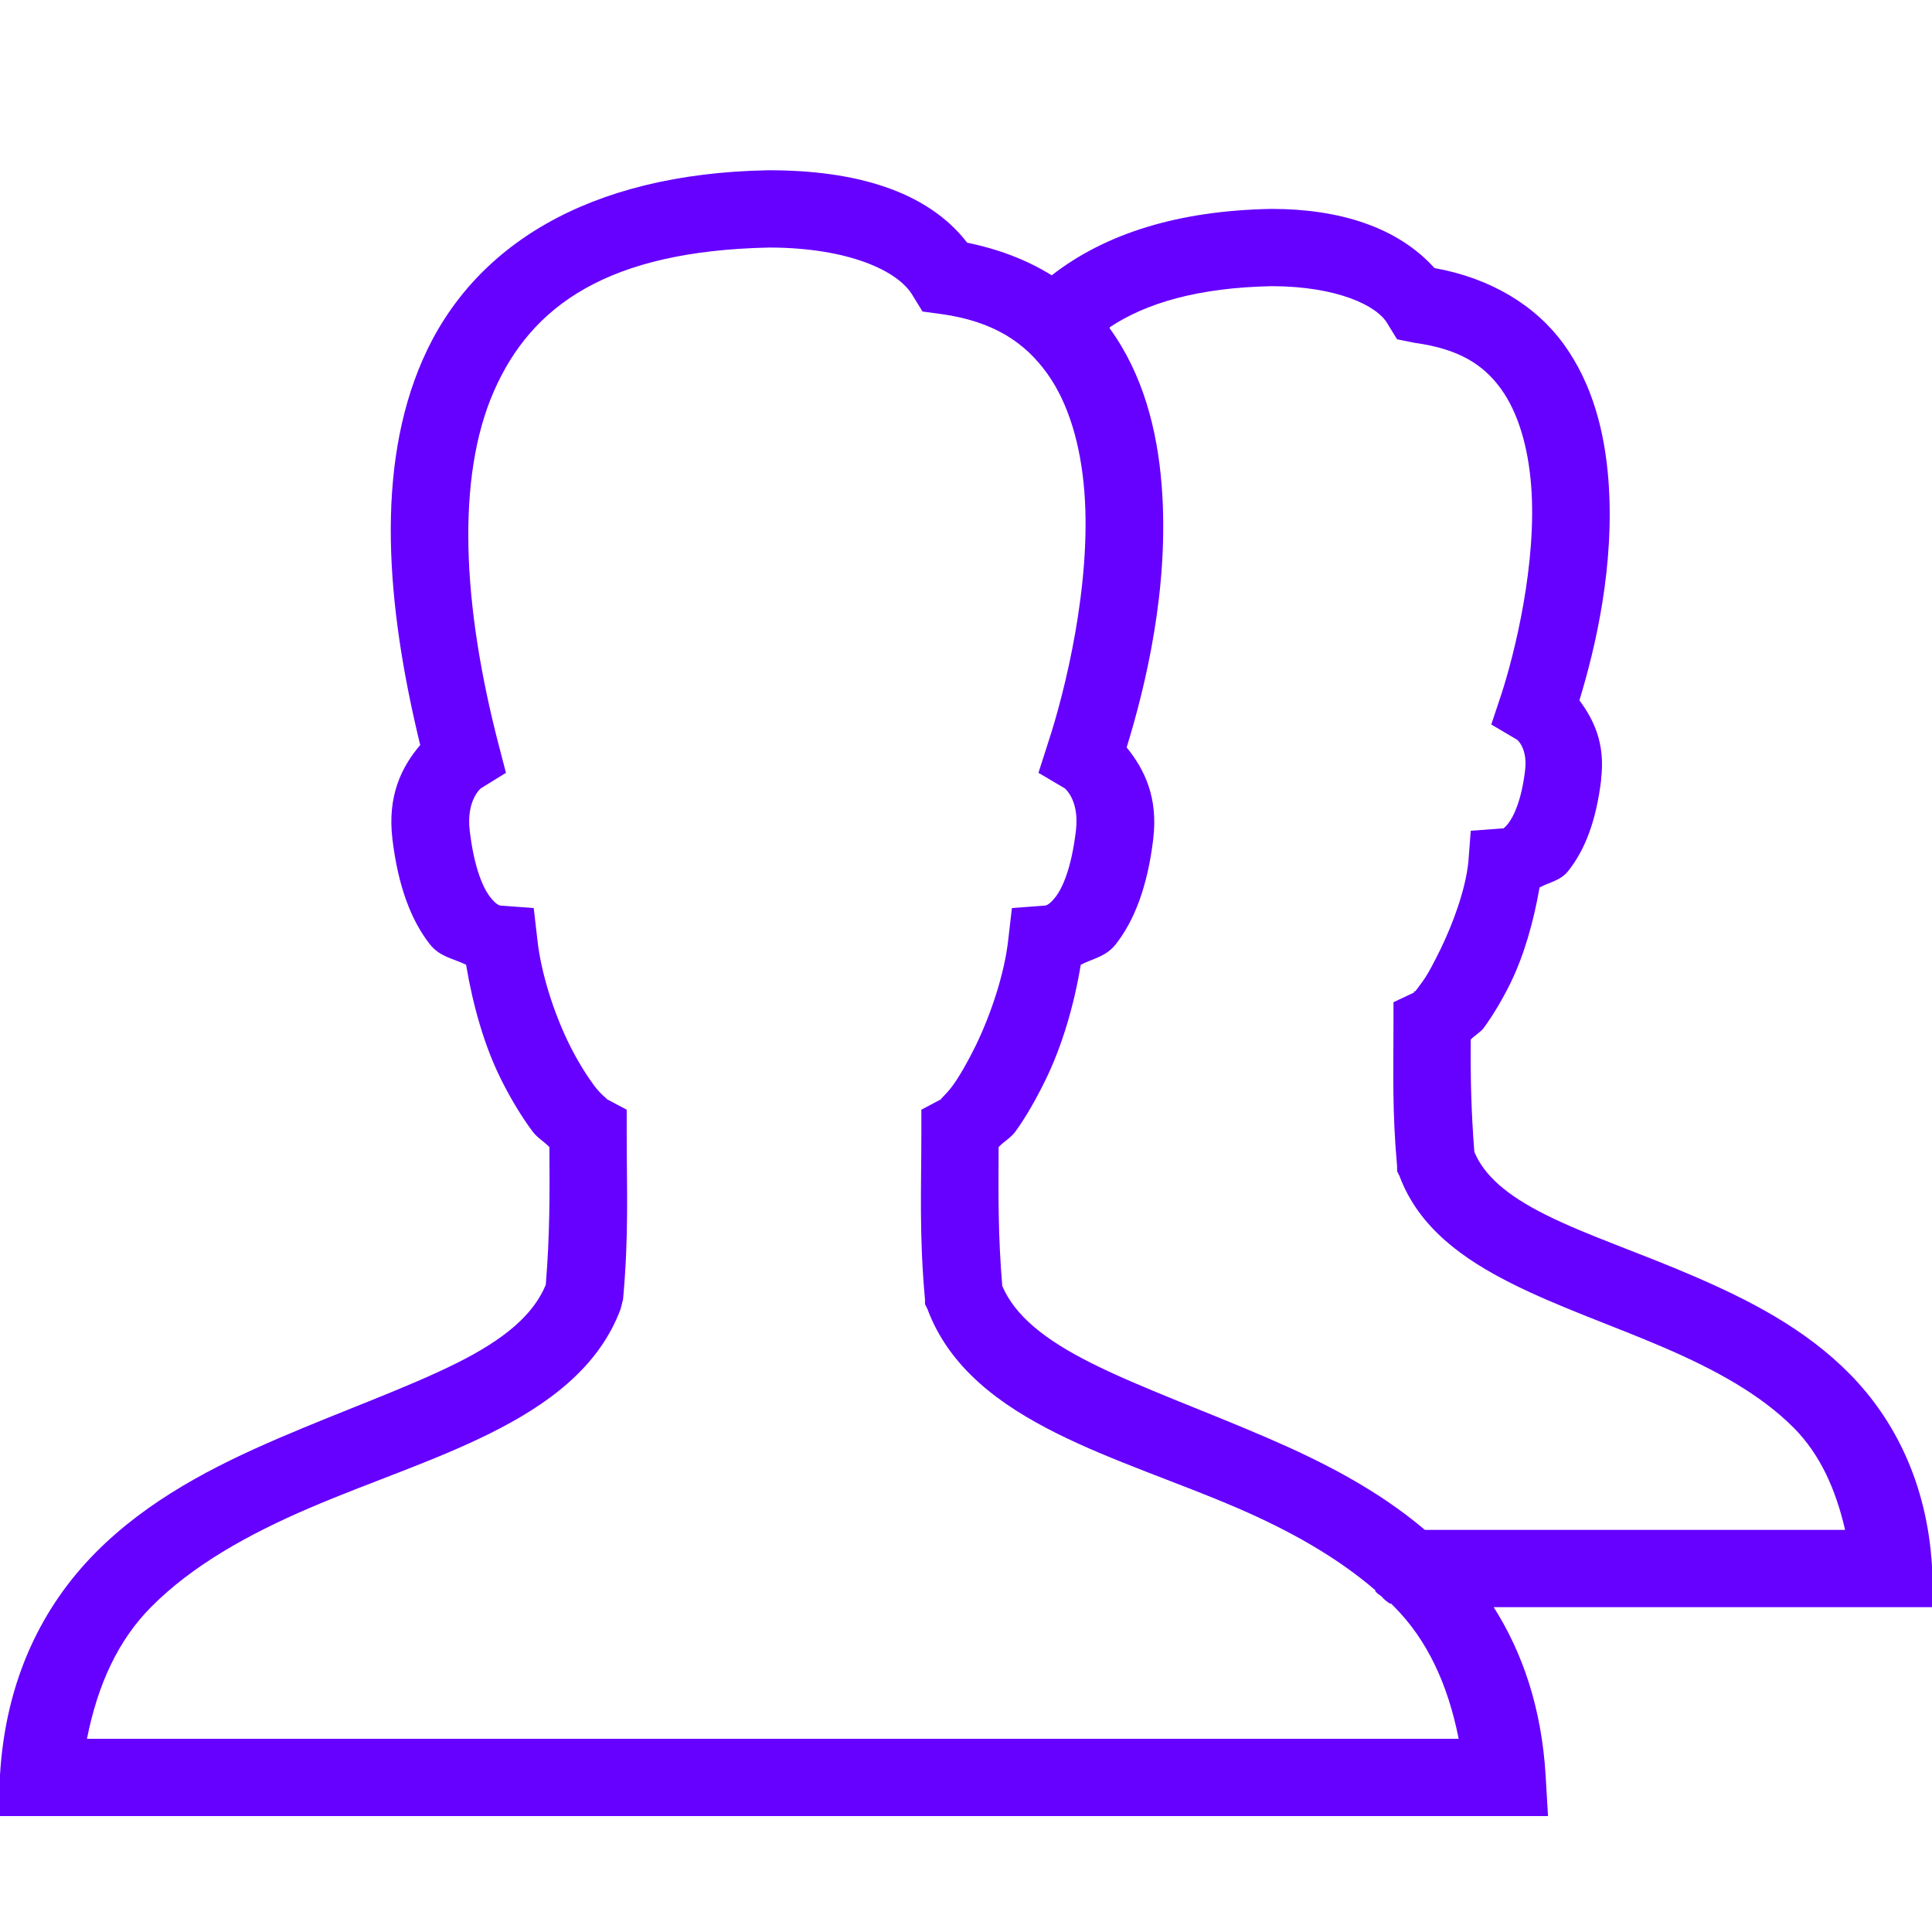
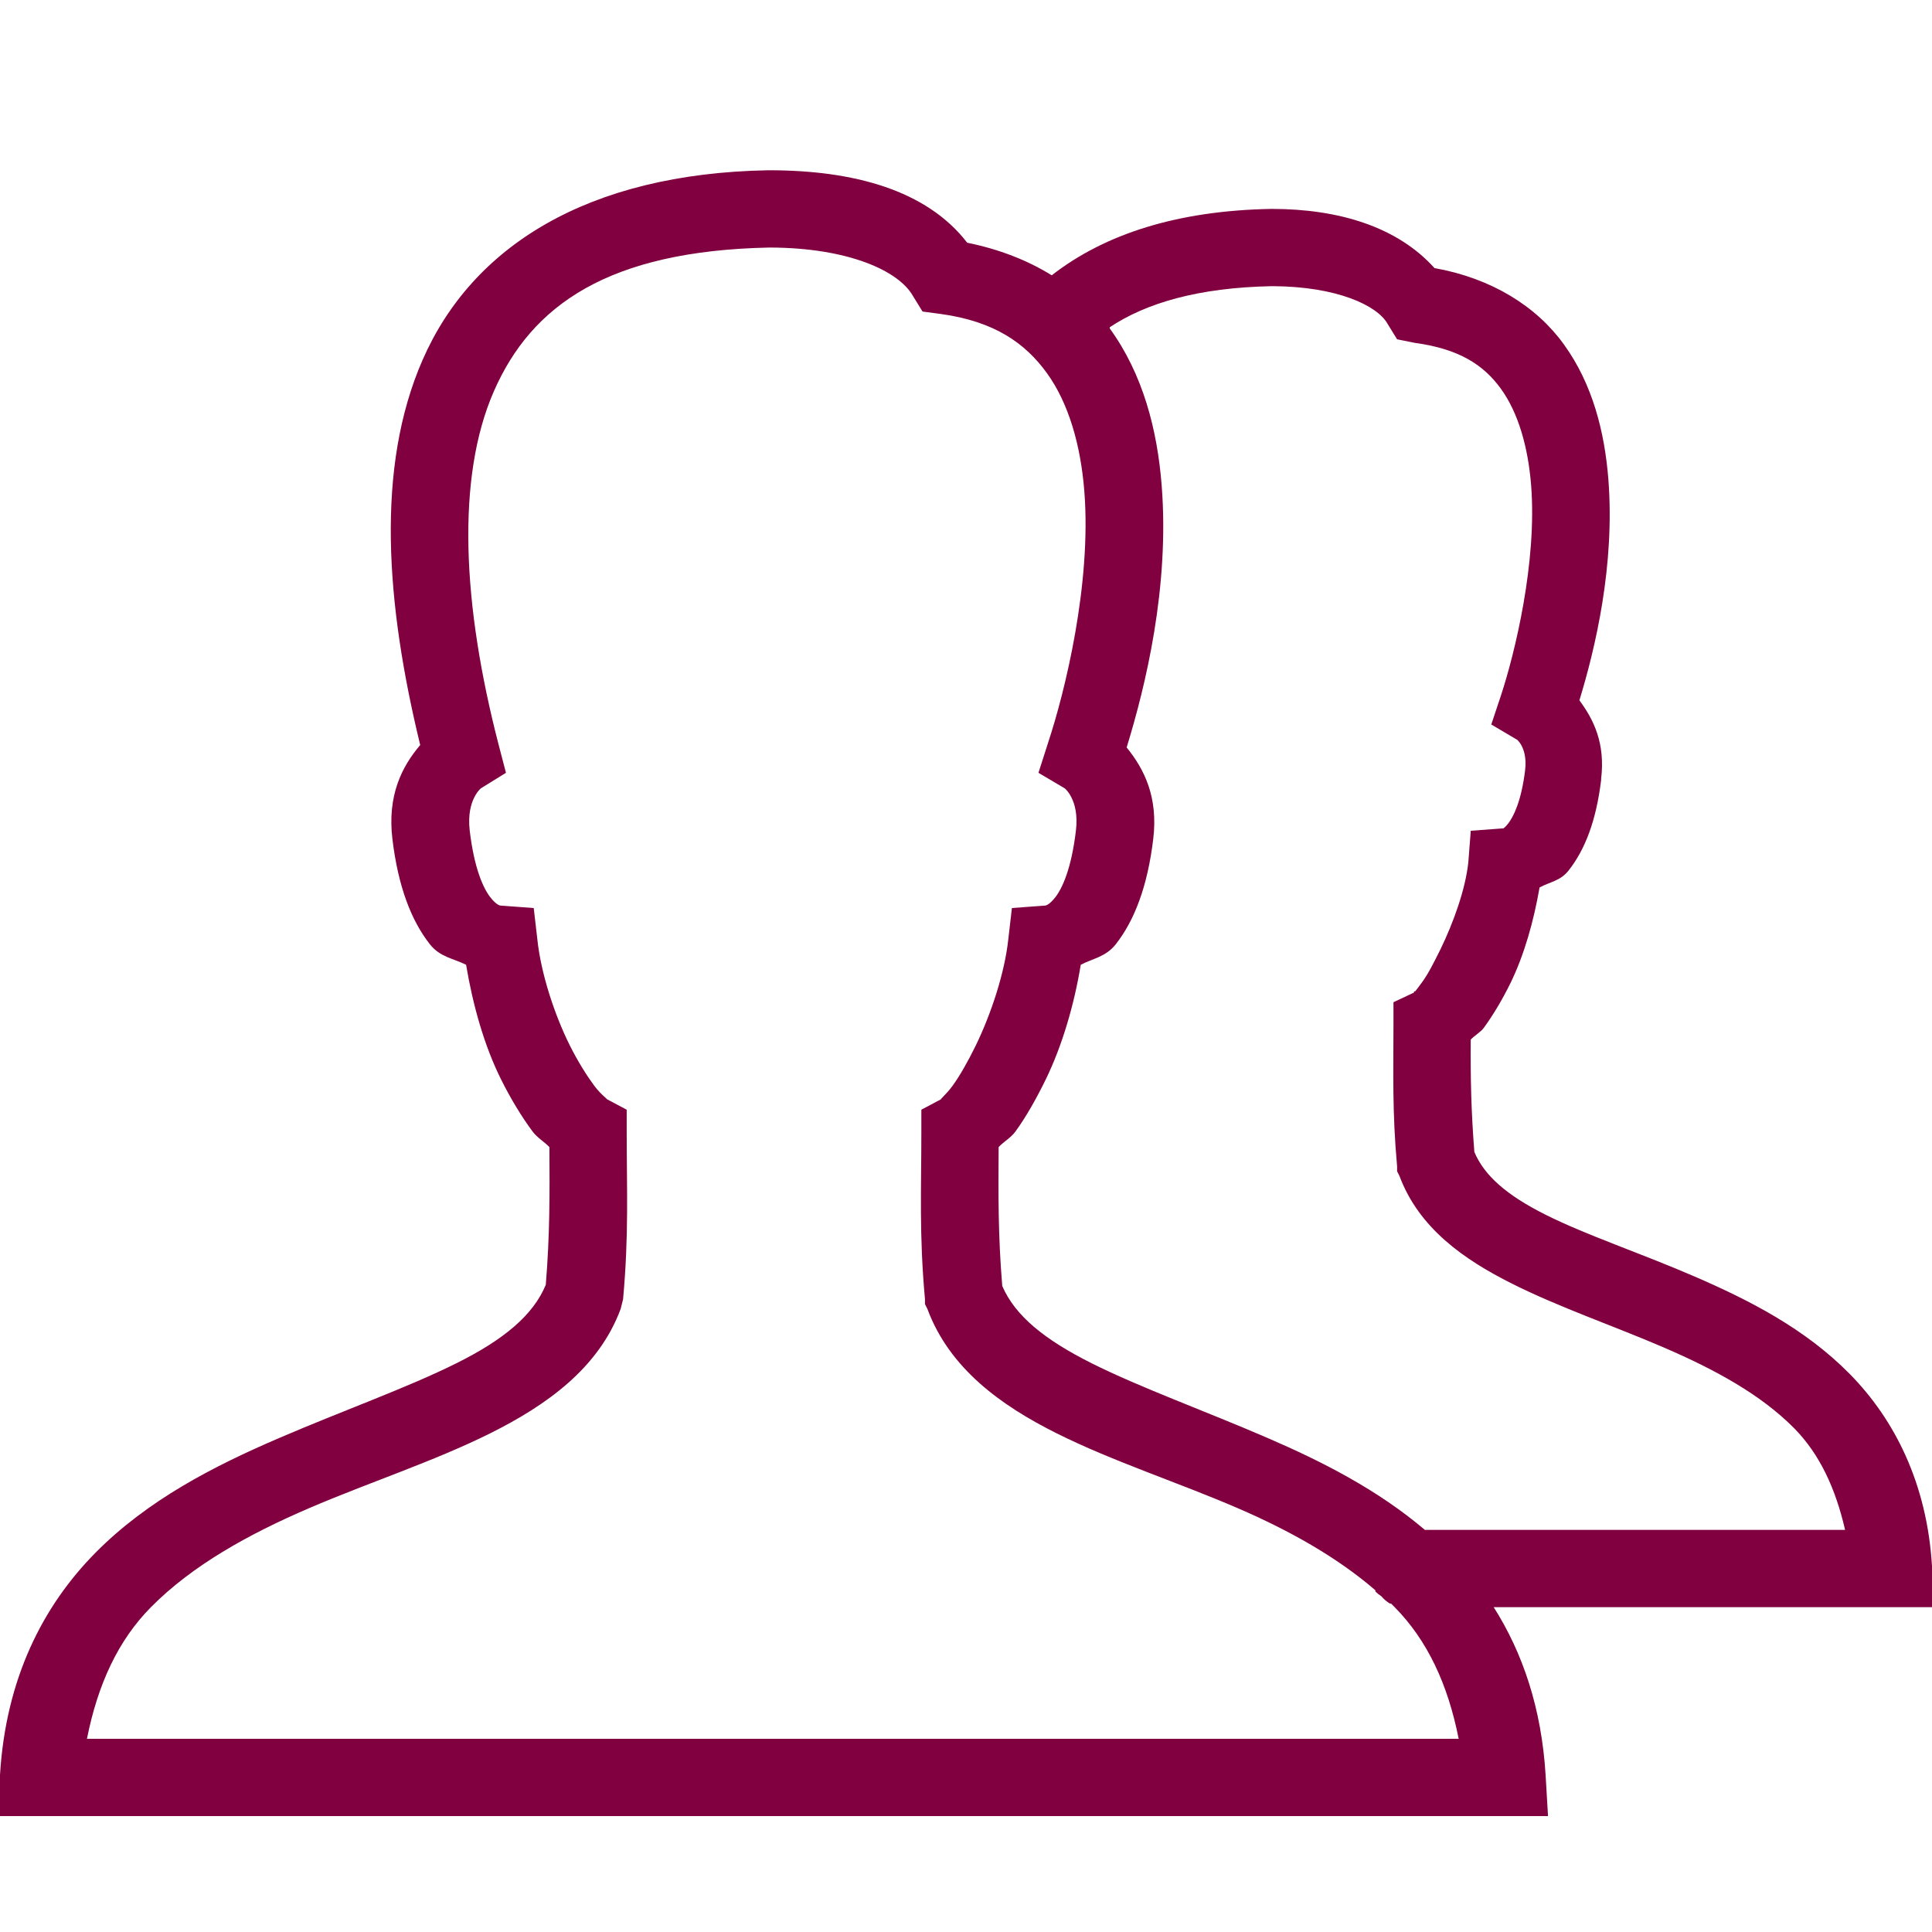
<svg xmlns="http://www.w3.org/2000/svg" x="0px" y="0px" width="60" height="60" viewBox="0 0 172 172" style=" fill:#000000;">
  <g fill="none" fill-rule="nonzero" stroke="none" stroke-width="1" stroke-linecap="butt" stroke-linejoin="miter" stroke-miterlimit="10" stroke-dasharray="" stroke-dashoffset="0" font-family="none" font-weight="none" font-size="none" text-anchor="none" style="mix-blend-mode: normal">
    <path d="M0,172v-172h172v172z" fill="none" />
-     <g fill="#6600ff">
+     <g fill="#800040">
      <path d="M68.37,15.158c-16.071,0.296 -26.337,6.786 -30.745,16.878c-4.206,9.608 -3.265,21.742 -0.215,34.292c-1.639,1.922 -2.943,4.502 -2.473,8.385c0.511,4.233 1.68,7.243 3.333,9.352c0.914,1.156 2.11,1.263 3.225,1.827c0.605,3.601 1.613,7.202 3.118,10.213c0.86,1.733 1.841,3.333 2.795,4.622c0.43,0.578 1.048,0.914 1.505,1.397c0.027,4.246 0.04,7.78 -0.323,12.255c-1.115,2.701 -3.722,4.878 -7.955,6.987c-4.367,2.177 -10.051,4.192 -15.803,6.665c-5.751,2.473 -11.664,5.482 -16.34,10.213c-4.676,4.73 -7.982,11.22 -8.492,19.78l-0.215,3.655h138.03l-0.215,-3.655c-0.363,-5.953 -2.042,-10.884 -4.622,-14.943h39.237l-0.215,-3.655c-0.443,-7.323 -3.306,-13.021 -7.31,-17.093c-4.004,-4.072 -9.017,-6.611 -13.867,-8.707c-4.851,-2.096 -9.608,-3.668 -13.223,-5.482c-3.494,-1.747 -5.469,-3.507 -6.343,-5.59c-0.282,-3.615 -0.349,-6.558 -0.323,-9.998c0.336,-0.376 0.873,-0.645 1.183,-1.075c0.82,-1.129 1.639,-2.499 2.365,-3.978c1.223,-2.513 2.056,-5.482 2.58,-8.492c0.9,-0.497 1.854,-0.578 2.58,-1.505c1.478,-1.881 2.459,-4.434 2.902,-8.062v-0.107c0.376,-3.144 -0.645,-5.254 -1.935,-6.987c1.424,-4.663 3.171,-12.013 2.58,-19.672c-0.336,-4.219 -1.397,-8.479 -3.978,-12.04c-2.446,-3.386 -6.45,-5.872 -11.502,-6.772c-3.279,-3.642 -8.452,-5.268 -14.512,-5.268c-8.345,0.148 -14.822,2.217 -19.565,5.912c-2.163,-1.344 -4.69,-2.325 -7.525,-2.902c-3.615,-4.69 -10.118,-6.45 -17.63,-6.45zM68.478,22.038c0.04,0 0.067,0 0.107,0c6.92,0.027 11.408,2.056 12.685,4.3l0.86,1.397l1.613,0.215c4.784,0.658 7.525,2.593 9.46,5.268c1.935,2.674 3.01,6.41 3.333,10.535c0.645,8.251 -1.733,17.858 -3.225,22.36l-0.86,2.688l2.365,1.397c-0.148,-0.094 1.317,0.9 0.968,3.763c-0.403,3.373 -1.209,5.12 -1.827,5.912c-0.618,0.793 -0.941,0.752 -0.968,0.752l-2.902,0.215l-0.323,2.795c-0.323,2.983 -1.518,6.611 -2.902,9.46c-0.699,1.424 -1.411,2.674 -2.042,3.547c-0.632,0.873 -1.303,1.357 -0.968,1.183l-1.827,0.968v2.042c0,4.985 -0.202,9.07 0.323,14.835v0.43l0.215,0.43c1.962,5.281 6.504,8.573 11.502,11.072c4.999,2.499 10.737,4.34 16.125,6.665c4.609,1.989 8.828,4.354 12.255,7.31c0.013,0.013 -0.013,0.094 0,0.107c0.161,0.161 0.349,0.309 0.537,0.43c0.215,0.255 0.47,0.47 0.752,0.645c0.013,0.013 0.094,-0.013 0.107,0c0.107,0.107 0.215,0.215 0.323,0.323c2.902,2.943 4.73,6.84 5.697,11.717h-122.12c0.968,-4.864 2.782,-8.775 5.697,-11.717c3.668,-3.709 8.667,-6.49 14.082,-8.815c5.415,-2.325 11.113,-4.166 16.125,-6.665c5.012,-2.499 9.648,-5.792 11.61,-11.072l0.215,-0.86c0.524,-5.765 0.323,-9.85 0.323,-14.835v-2.042l-1.827,-0.968c0.309,0.161 -0.43,-0.309 -1.075,-1.183c-0.645,-0.873 -1.438,-2.123 -2.15,-3.547c-1.424,-2.849 -2.593,-6.517 -2.902,-9.46l-0.323,-2.795l-2.902,-0.215c-0.027,0 -0.349,0.04 -0.968,-0.752c-0.618,-0.793 -1.424,-2.54 -1.827,-5.912c-0.336,-2.862 1.115,-3.857 0.968,-3.763l2.257,-1.397l-0.645,-2.473c-3.238,-12.47 -3.803,-23.798 -0.43,-31.497c3.359,-7.673 10.213,-12.497 24.51,-12.793zM113.198,25.477c0.04,0 0.067,0 0.107,0c5.724,0.027 9.299,1.72 10.213,3.333l0.86,1.397l1.613,0.323c3.91,0.537 6.087,1.948 7.633,4.085c1.545,2.137 2.419,5.187 2.688,8.6c0.537,6.826 -1.451,14.956 -2.688,18.705l-0.86,2.58l2.365,1.397c-0.309,-0.188 0.914,0.47 0.645,2.688c-0.336,2.782 -1.062,4.166 -1.505,4.73c-0.443,0.564 -0.551,0.443 -0.43,0.43l-2.902,0.215l-0.215,2.795c-0.255,2.419 -1.33,5.388 -2.473,7.74c-0.578,1.169 -1.102,2.204 -1.613,2.902c-0.309,0.417 -0.524,0.726 -0.645,0.86h-0.107c-0.013,0.013 0,0.107 0,0.107l-1.827,0.86v2.042c0,4.179 -0.121,7.686 0.323,12.578v0.43l0.215,0.43c1.733,4.636 5.738,7.431 9.998,9.568c4.26,2.137 9.03,3.749 13.545,5.697c4.515,1.948 8.613,4.166 11.61,7.202c2.257,2.298 3.668,5.348 4.515,9.03h-37.41c-4.233,-3.588 -9.124,-6.074 -13.975,-8.17c-5.724,-2.473 -11.341,-4.488 -15.695,-6.665c-4.179,-2.096 -6.813,-4.219 -7.955,-6.88c-0.376,-4.528 -0.349,-8.076 -0.323,-12.363c0.443,-0.484 1.088,-0.82 1.505,-1.397c0.941,-1.303 1.841,-2.889 2.688,-4.622c1.465,-3.01 2.526,-6.625 3.118,-10.213c1.075,-0.564 2.231,-0.699 3.118,-1.827c1.653,-2.11 2.822,-5.12 3.333,-9.352c0.457,-3.763 -0.806,-6.248 -2.365,-8.17c1.68,-5.456 3.83,-14.271 3.118,-23.328c-0.39,-4.945 -1.653,-9.877 -4.622,-13.975c-0.013,-0.027 0.013,-0.081 0,-0.107c3.238,-2.15 7.848,-3.521 14.405,-3.655z" />
    </g>
  </g>
</svg>
